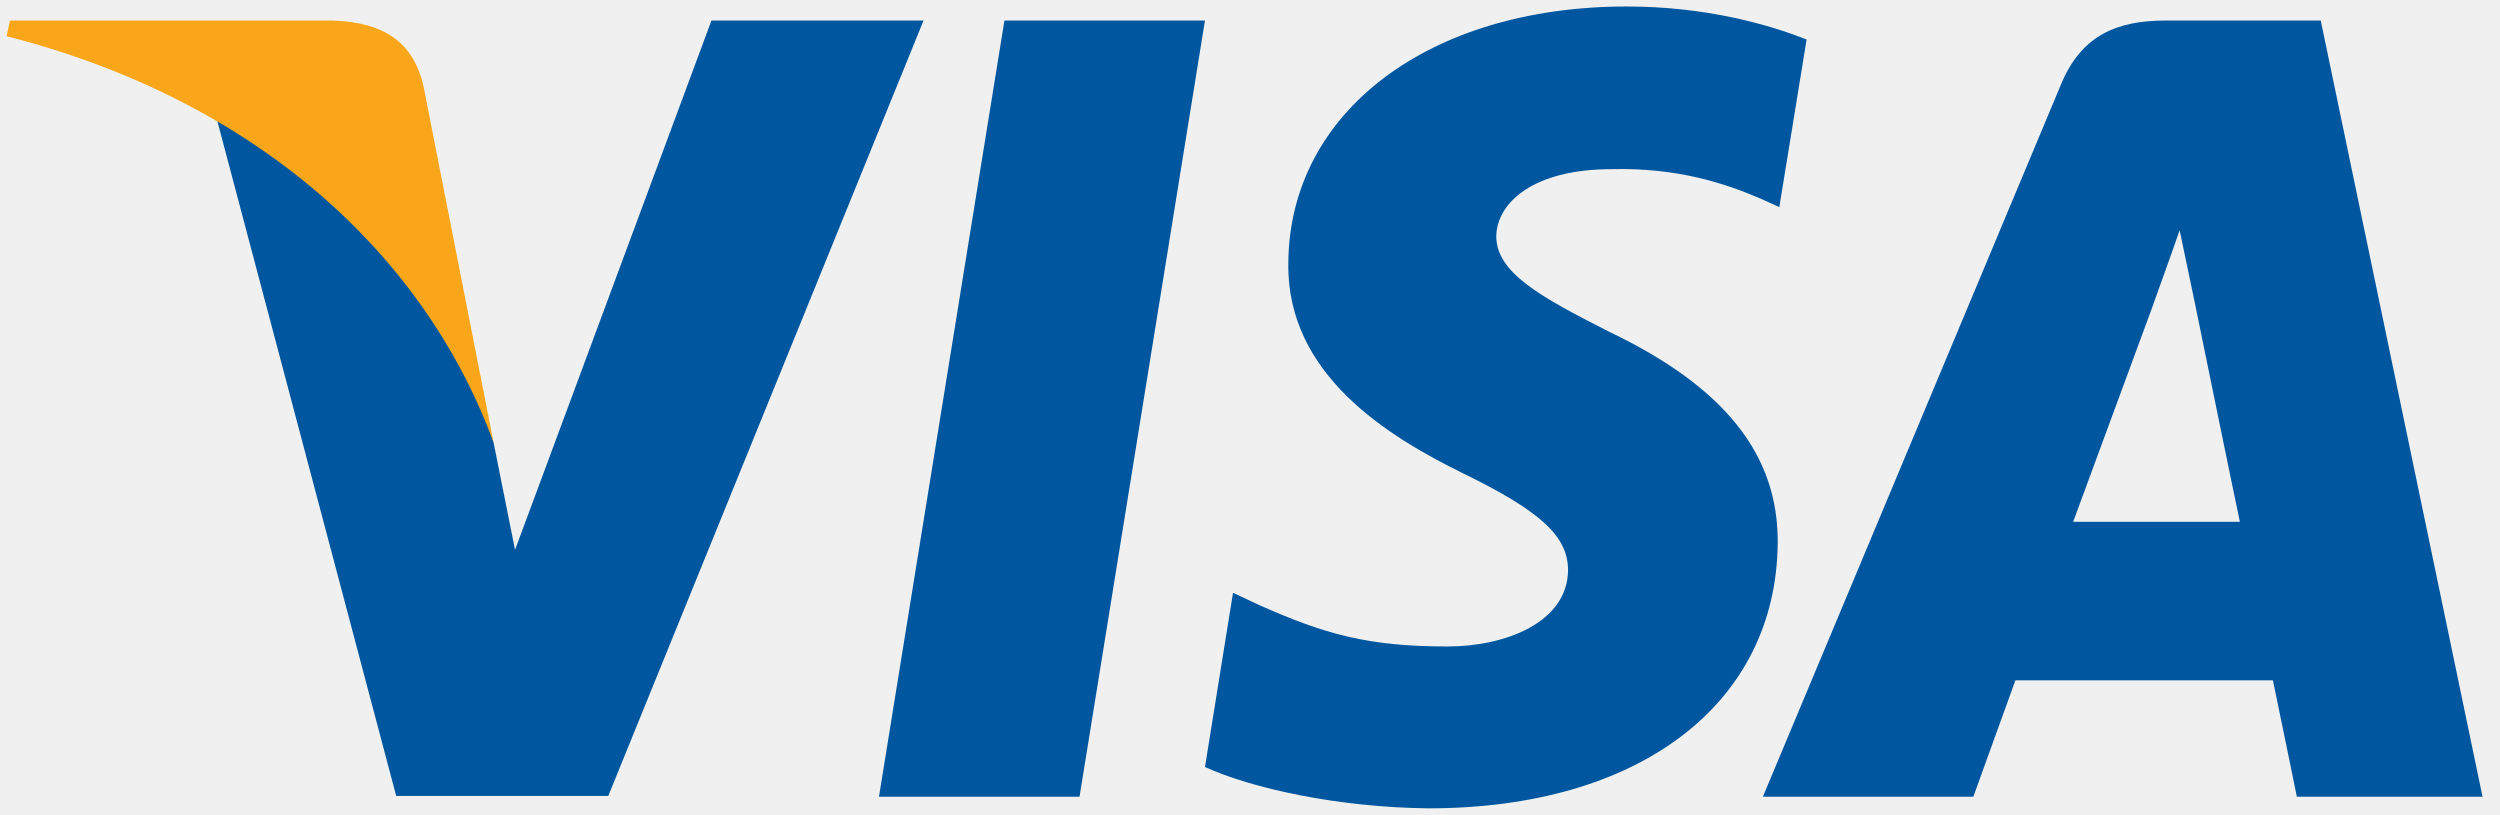
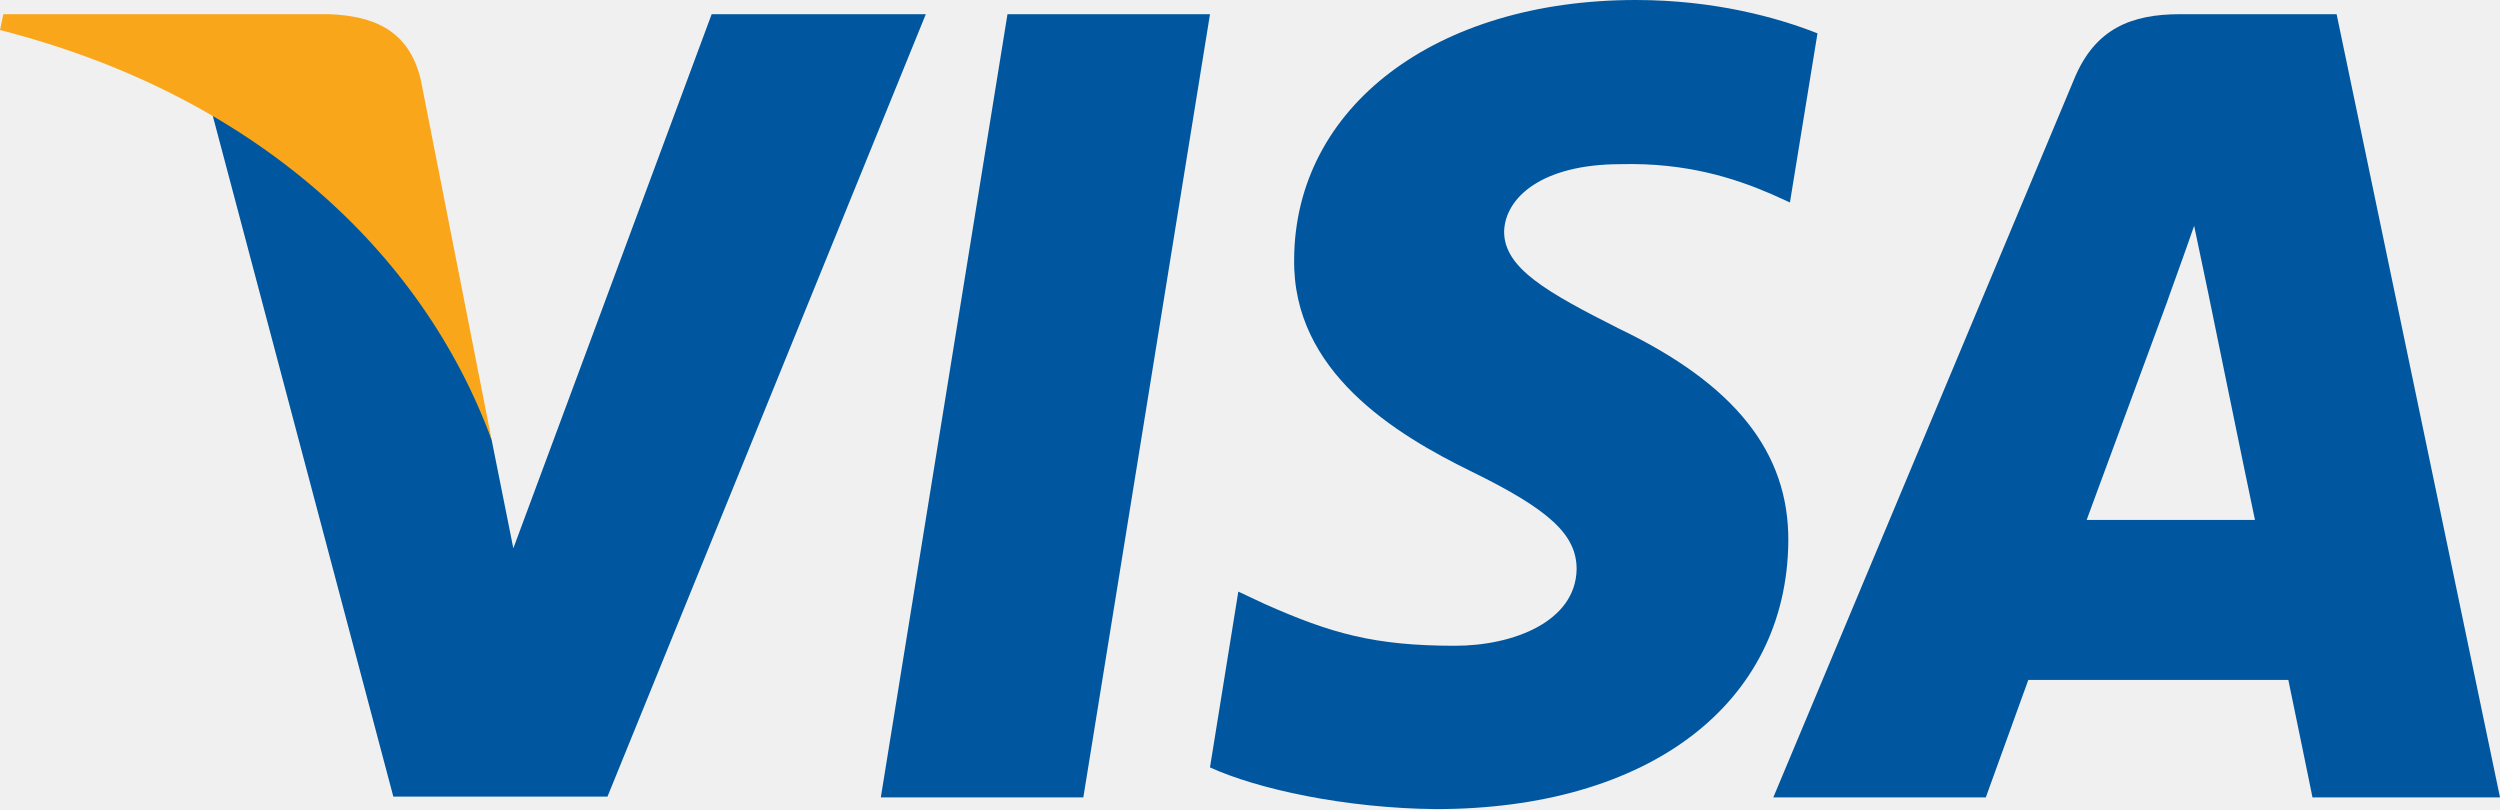
- <svg xmlns="http://www.w3.org/2000/svg" width="135" height="44" viewBox="0 0 135 44" fill="none">
-   <g clip-path="url(#clip0_1020_1749)">
-     <path d="M58.295 43.025H47.464L54.239 1.109H65.068L58.295 43.025Z" fill="#00579F" />
-     <path d="M97.556 2.134C95.42 1.286 92.032 0.35 87.842 0.35C77.147 0.35 69.615 6.057 69.569 14.217C69.48 20.237 74.961 23.581 79.061 25.588C83.251 27.639 84.675 28.978 84.675 30.807C84.633 33.615 81.29 34.909 78.171 34.909C73.847 34.909 71.531 34.242 68.01 32.679L66.583 32.01L65.068 41.419C67.608 42.577 72.288 43.605 77.147 43.65C88.511 43.65 95.909 38.031 95.997 29.335C96.04 24.564 93.146 20.907 86.906 17.92C83.118 16.002 80.798 14.709 80.798 12.746C80.843 10.962 82.76 9.135 87.036 9.135C90.557 9.046 93.144 9.893 95.104 10.74L96.084 11.185L97.556 2.134Z" fill="#00579F" />
-     <path d="M111.951 28.176C112.843 25.768 116.275 16.448 116.275 16.448C116.23 16.538 117.165 13.996 117.7 12.435L118.457 16.047C118.457 16.047 120.508 26.08 120.953 28.176C119.261 28.176 114.09 28.176 111.951 28.176ZM125.32 1.109H116.943C114.359 1.109 112.397 1.867 111.282 4.587L95.195 43.024H106.559C106.559 43.024 108.43 37.851 108.832 36.737C110.078 36.737 121.133 36.737 122.737 36.737C123.048 38.208 124.03 43.024 124.03 43.024H134.057L125.32 1.109Z" fill="#00579F" />
-     <path d="M38.418 1.109L27.812 29.692L26.653 23.895C24.692 17.206 18.542 9.939 11.679 6.325L21.394 42.98H32.847L49.871 1.109H38.418Z" fill="#00579F" />
-     <path d="M17.963 1.109H0.537L0.359 1.956C13.952 5.435 22.954 13.819 26.653 23.897L22.865 4.633C22.241 1.956 20.325 1.198 17.963 1.109Z" fill="#FAA61A" />
+ <svg xmlns="http://www.w3.org/2000/svg" version="1.1" id="Layer_1" x="0px" y="0px" width="1000.046" height="323.653" viewBox="0 0 1000.046 323.653" enable-background="new 0 0 258.381 161.154" xml:space="preserve">
+   <defs id="defs21">
+ 	
+ 	
+ 	
+ 	
+ 	
+ 	
+ 	
+ </defs>
+   <g id="g4158" transform="matrix(4.429963,0,0,4.429963,-81.16578,-105.0478)">
+     <polygon points="116.145,95.719 97.858,95.719 109.296,24.995 127.582,24.995 " id="polygon9" style="fill:#00579f" />
+     <path d="m 182.437,26.724 c -3.607,-1.431 -9.328,-3.011 -16.402,-3.011 -18.059,0 -30.776,9.63 -30.854,23.398 -0.15,10.158 9.105,15.8 16.027,19.187 7.075,3.461 9.48,5.72 9.48,8.805 -0.072,4.738 -5.717,6.922 -10.982,6.922 -7.301,0 -11.213,-1.126 -17.158,-3.762 l -2.408,-1.13 -2.559,15.876 c 4.289,1.954 12.191,3.688 20.395,3.764 19.188,0 31.68,-9.481 31.828,-24.153 0.073,-8.051 -4.814,-14.22 -15.35,-19.261 -6.396,-3.236 -10.313,-5.418 -10.313,-8.729 0.075,-3.01 3.313,-6.093 10.533,-6.093 5.945,-0.151 10.313,1.278 13.622,2.708 l 1.654,0.751 2.487,-15.272 0,0 z" id="path11" style="fill:#00579f" />
+     <path d="m 206.742,70.664 c 1.506,-4.063 7.301,-19.788 7.301,-19.788 -0.076,0.151 1.503,-4.138 2.406,-6.771 l 1.278,6.094 c 0,0 3.463,16.929 4.215,20.465 -2.858,0 -11.588,0 -15.2,0 l 0,0 z m 22.573,-45.669 -14.145,0 c -4.362,0 -7.676,1.278 -9.558,5.868 l -27.163,64.855 19.188,0 c 0,0 3.159,-8.729 3.838,-10.609 2.105,0 20.771,0 23.479,0 0.525,2.483 2.182,10.609 2.182,10.609 l 16.932,0 -14.753,-70.723 0,0 z" id="path13" style="fill:#00579f" />
+     <path d="M 82.584,24.995 64.675,73.222 62.718,63.441 C 59.407,52.155 49.023,39.893 37.435,33.796 l 16.404,61.848 19.338,0 28.744,-70.649 -19.337,0 0,0 z" id="path15" style="fill:#00579f" />
+     <path d="m 48.045,24.995 -29.422,0 -0.301,1.429 c 22.951,5.869 38.151,20.016 44.396,37.02 L 56.322,30.94 c -1.053,-4.517 -4.289,-5.796 -8.277,-5.945 l 0,0 z" id="path17" style="fill:#faa61a" />
  </g>
-   <defs>
-     <clipPath id="clip0_1020_1749">
-       <rect width="133.698" height="43.3" fill="white" transform="translate(0.359131 0.349609)" />
-     </clipPath>
-   </defs>
</svg>
